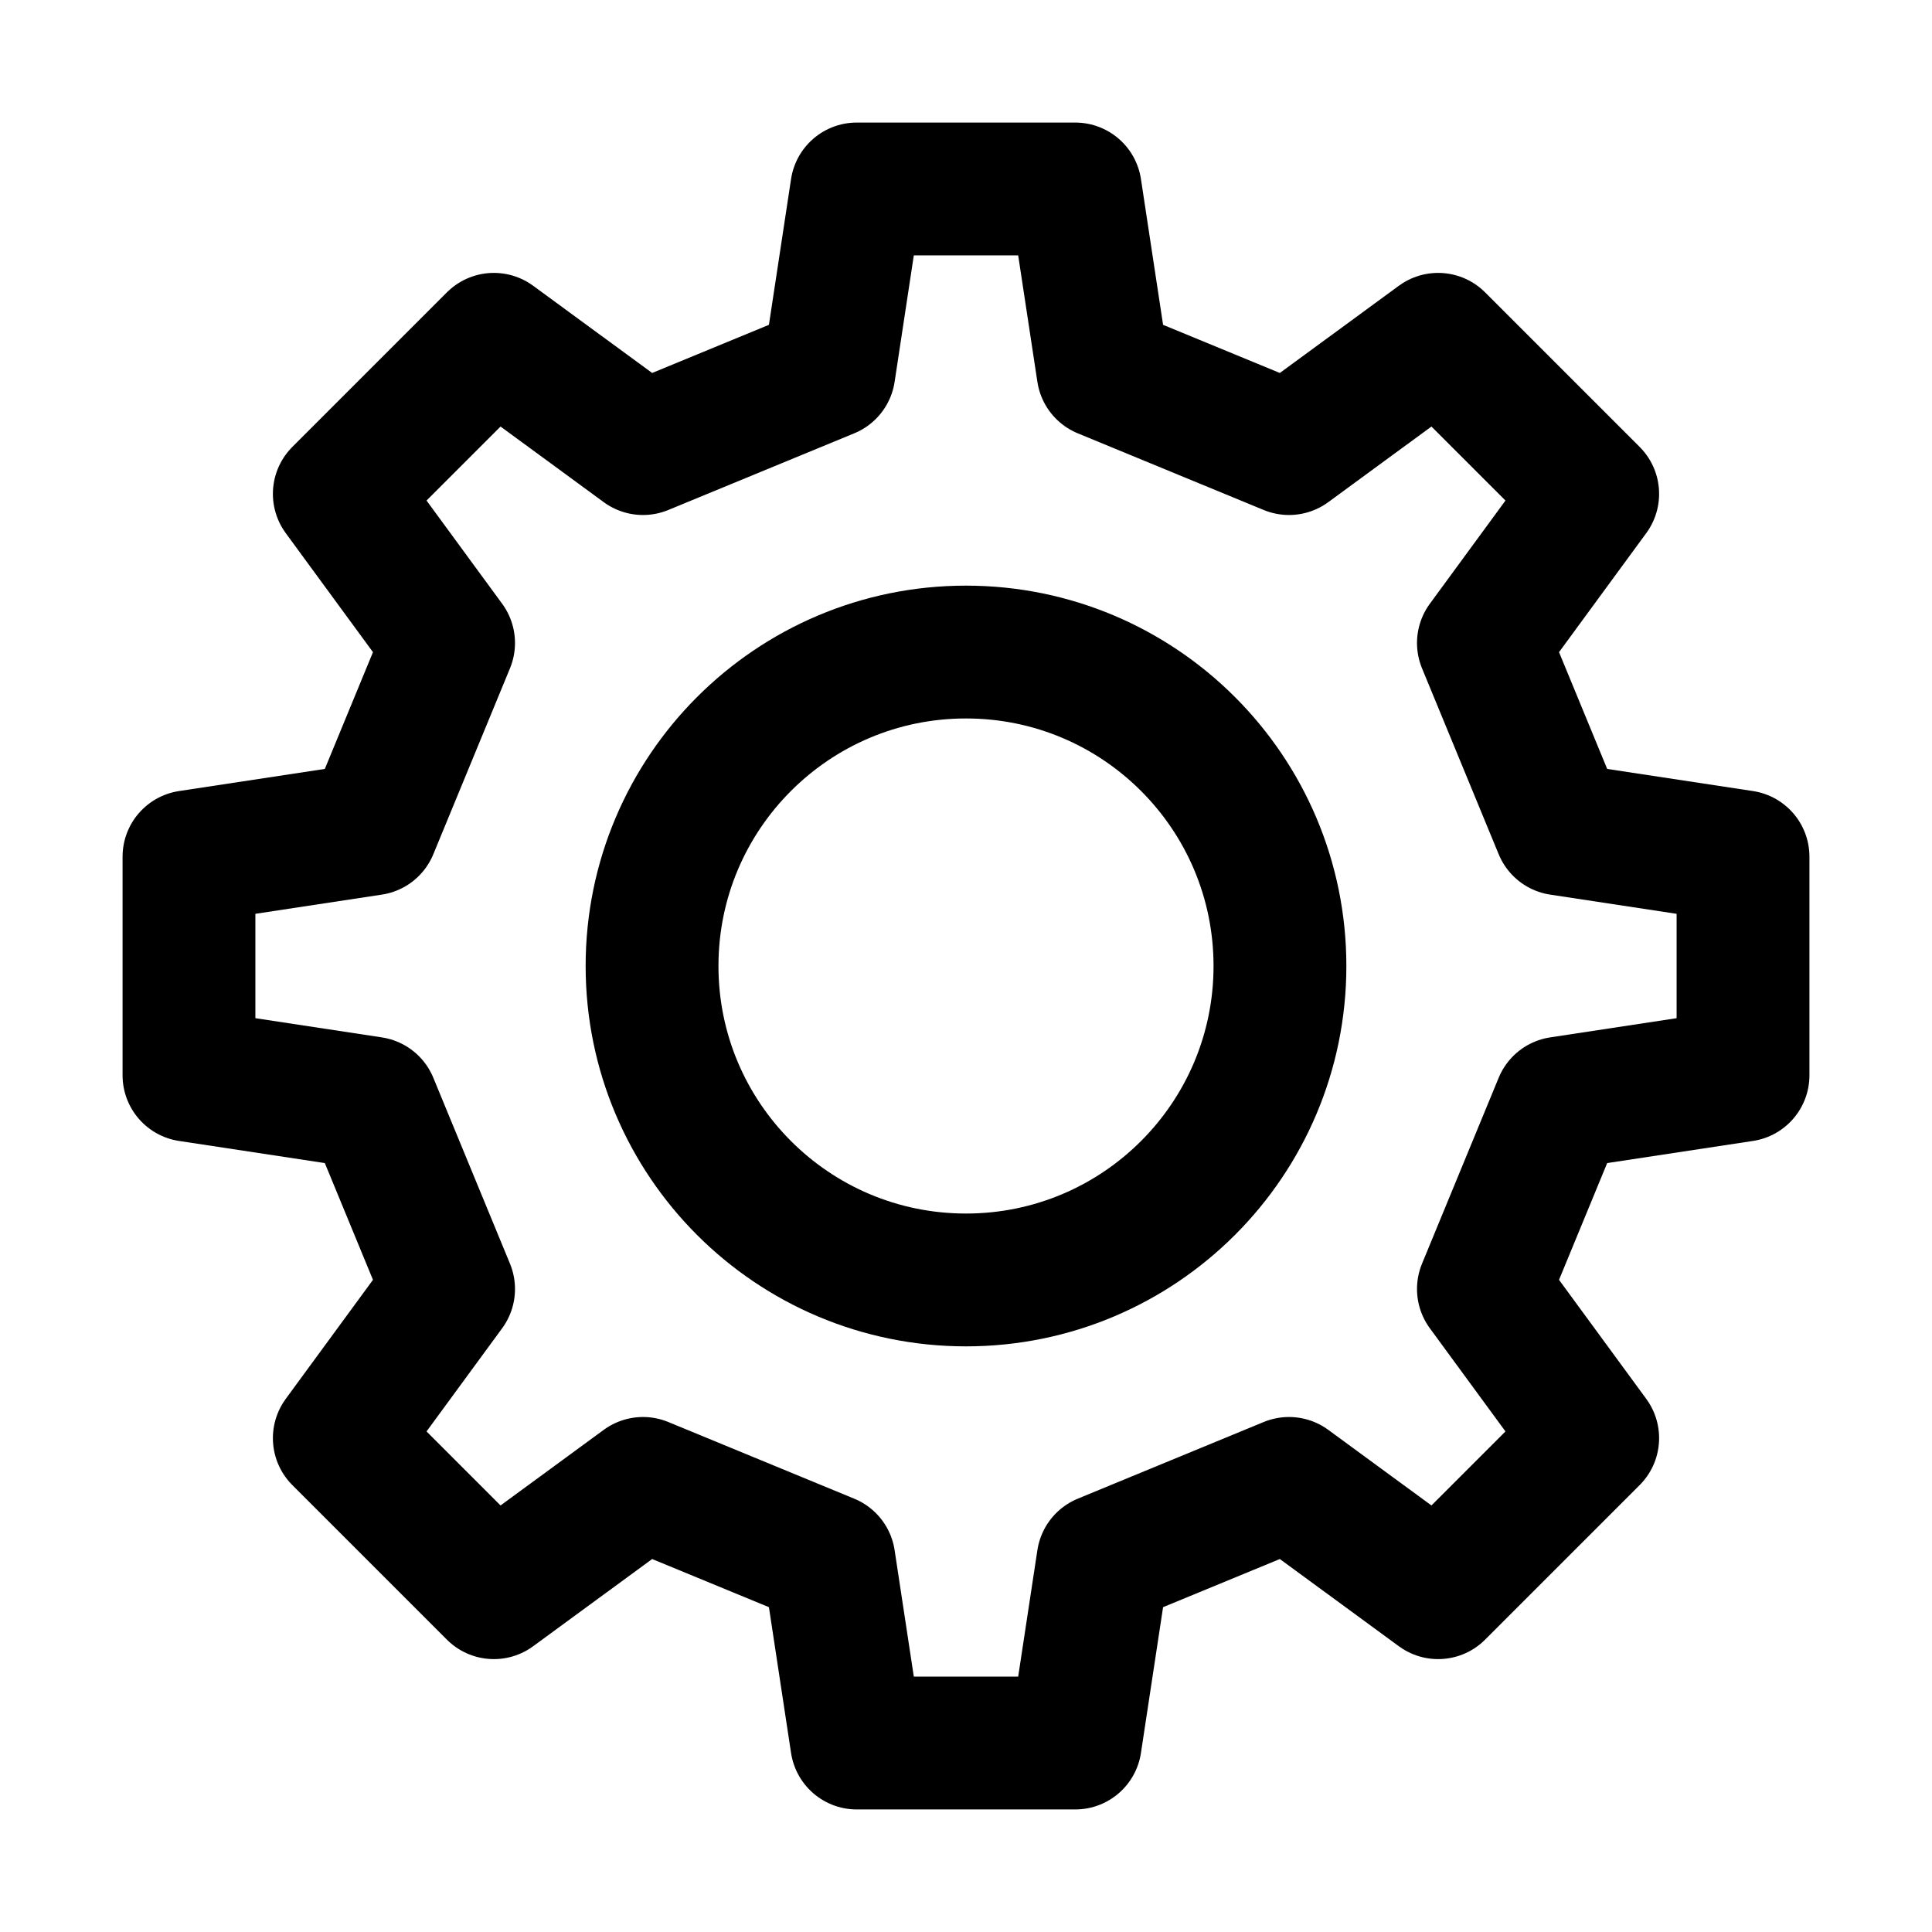
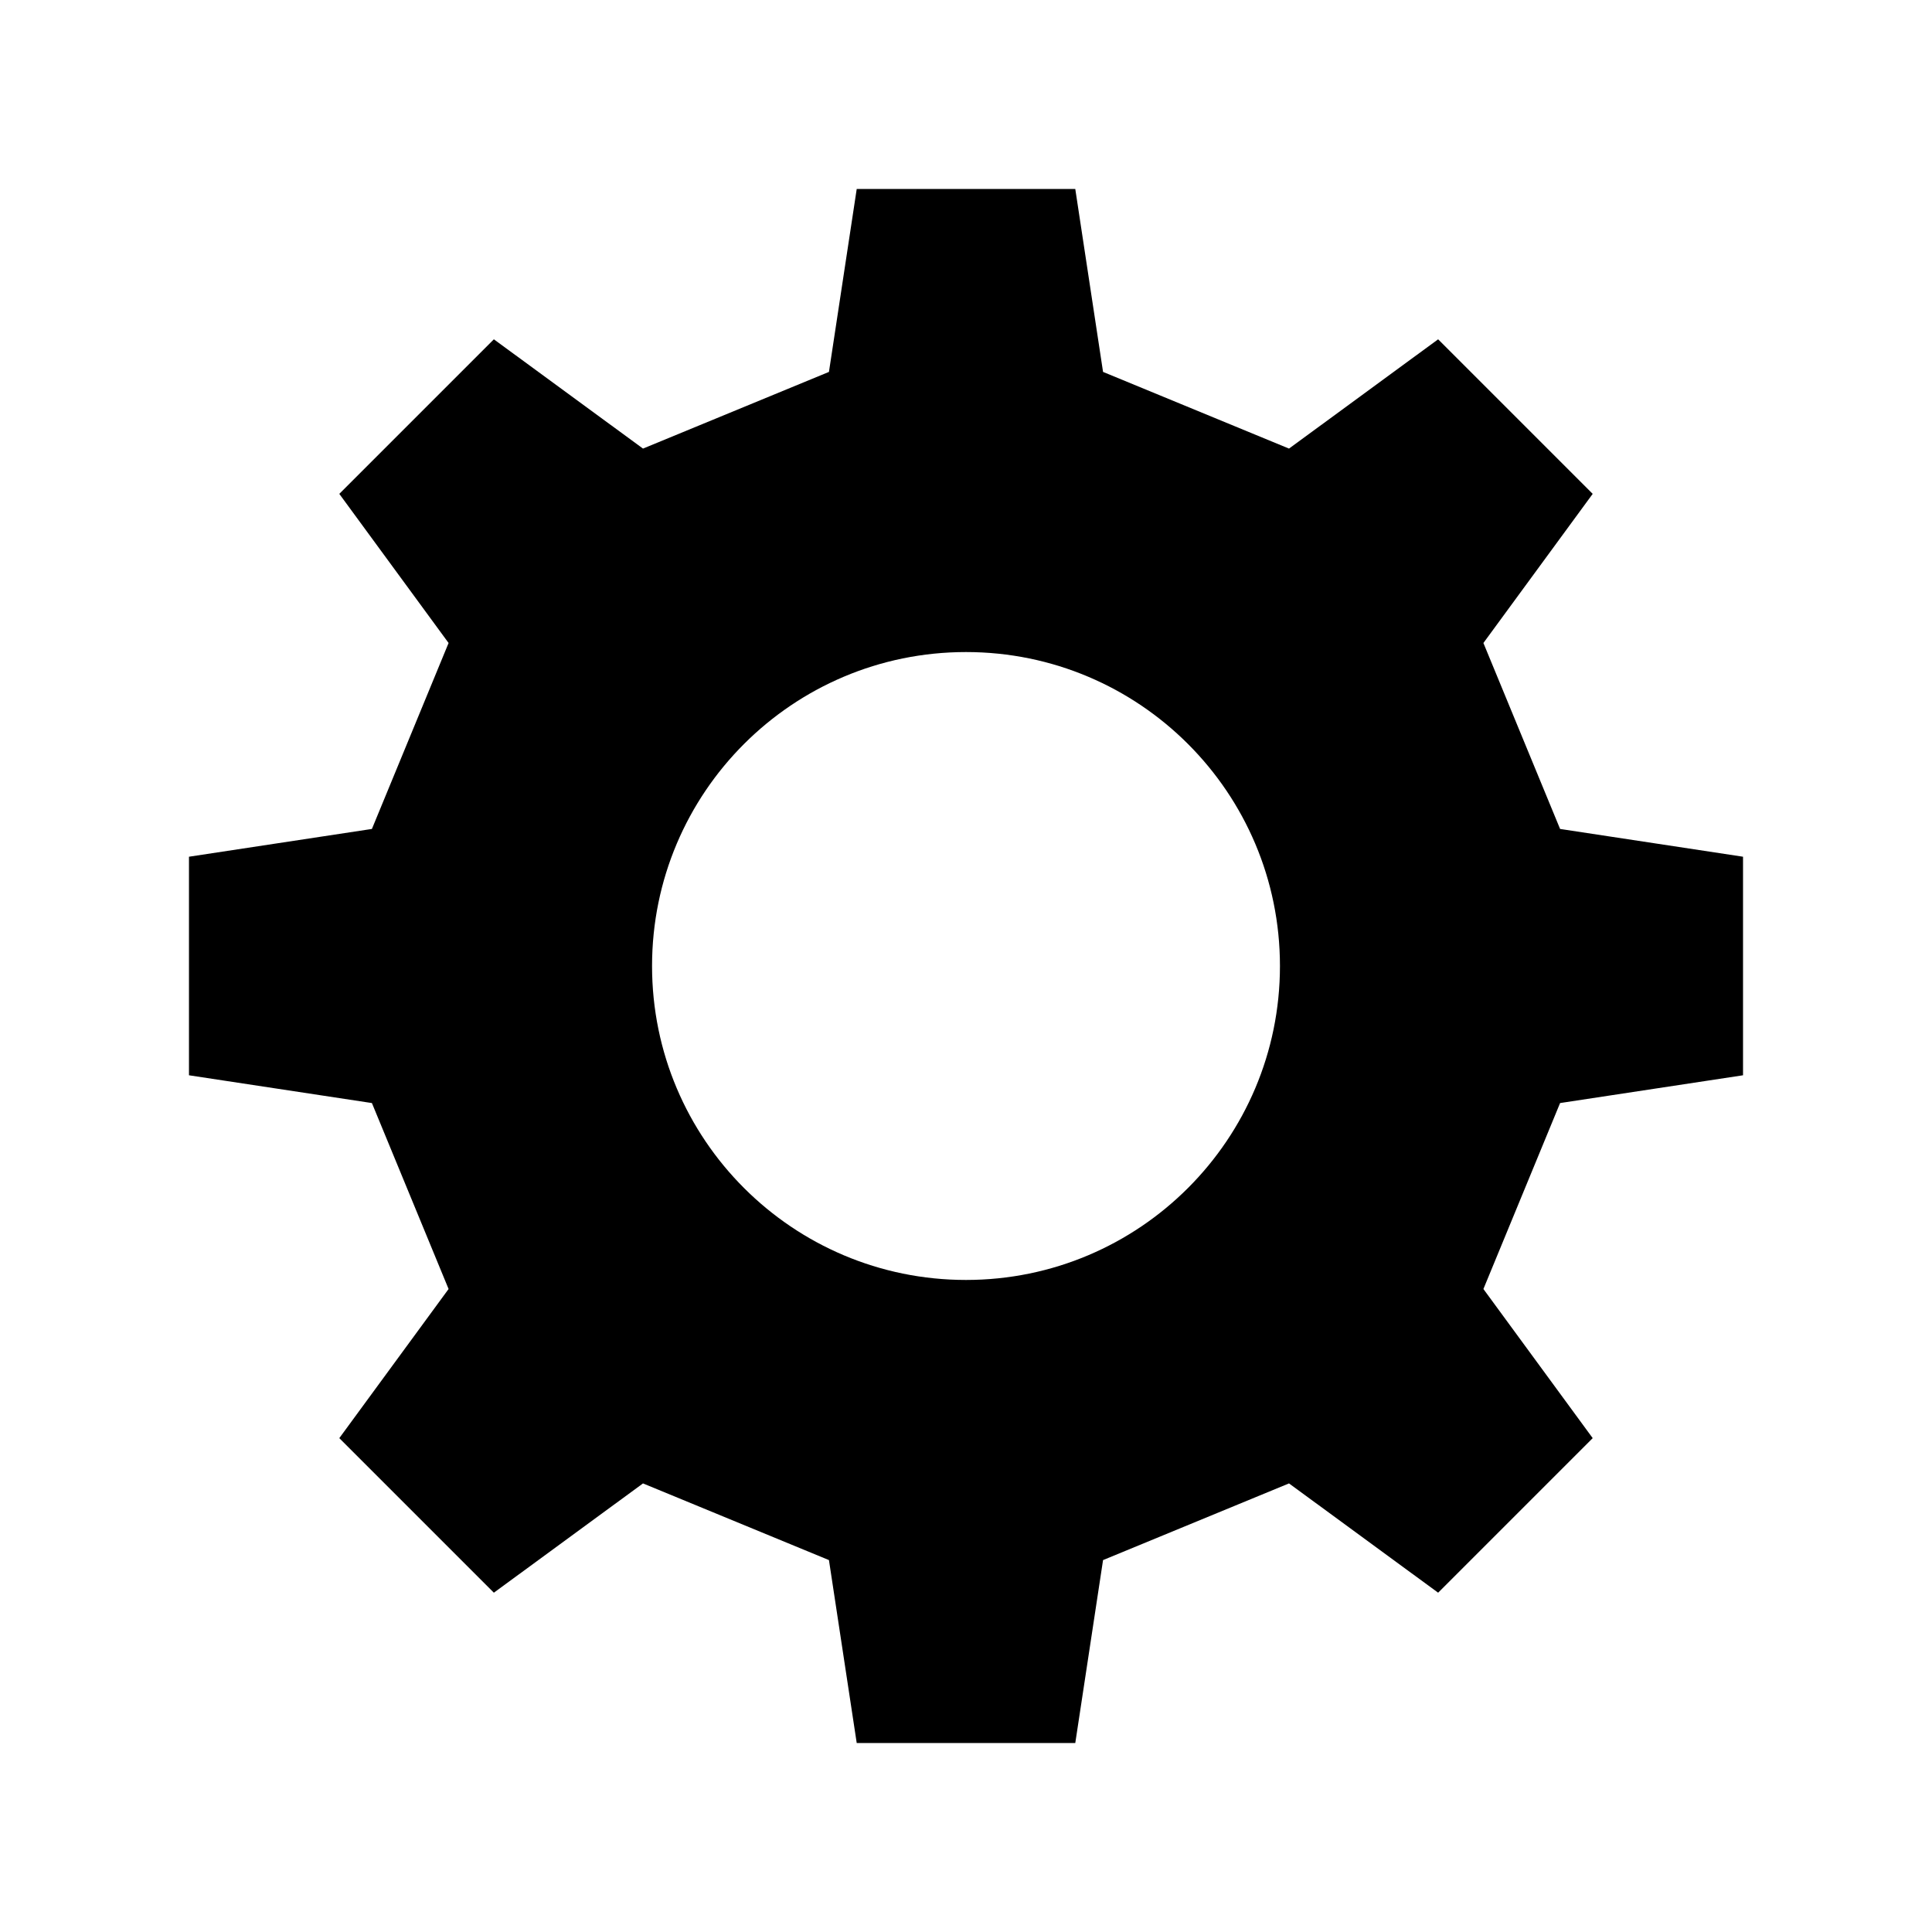
- <svg xmlns="http://www.w3.org/2000/svg" width="32" height="32" viewBox="0 0 32 32" fill="none" aria-hidden="true" focusable="false">
-   <g stroke="currentColor" stroke-width="2.2" stroke-linecap="round" stroke-linejoin="round">
-     <path d="M14.19 3.13 17.81 3.13 18.27 6.16 21.35 7.43 23.82 5.62 26.38 8.18 24.57 10.65 25.84 13.73 28.87 14.19 28.87 17.81 25.84 18.27 24.57 21.35 26.38 23.82 23.82 26.38 21.35 24.57 18.27 25.84 17.81 28.87 14.19 28.87 13.73 25.84 10.65 24.57 8.18 26.38 5.62 23.82 7.43 21.35 6.16 18.27 3.13 17.81 3.13 14.19 6.16 13.73 7.43 10.65 5.62 8.18 8.18 5.62 10.65 7.43 13.73 6.16Z" />
-     <circle cx="16" cy="16" r="5.2" />
-   </g>
+ <svg xmlns="http://www.w3.org/2000/svg" width="32" height="32" viewBox="0 0 32 32" fill="currentColor" aria-hidden="true" focusable="false">
+   <path fill-rule="evenodd" d="M14.19 3.13h3.62l.46 3.03 3.08 1.27 2.47-1.81 2.56 2.56-1.81 2.47 1.27 3.08 3.03.46v3.62l-3.03.46-1.27 3.08 1.81 2.47-2.56 2.56-2.47-1.81-3.08 1.27-.46 3.03h-3.62l-.46-3.03-3.08-1.27-2.47 1.81-2.56-2.56 1.81-2.47-1.27-3.08-3.03-.46v-3.62l3.03-.46 1.27-3.08-1.81-2.47 2.56-2.56 2.47 1.81 3.08-1.27ZM16 10.8a5.2 5.2 0 1 0 0 10.4 5.2 5.2 0 0 0 0-10.4Z" />
</svg>
